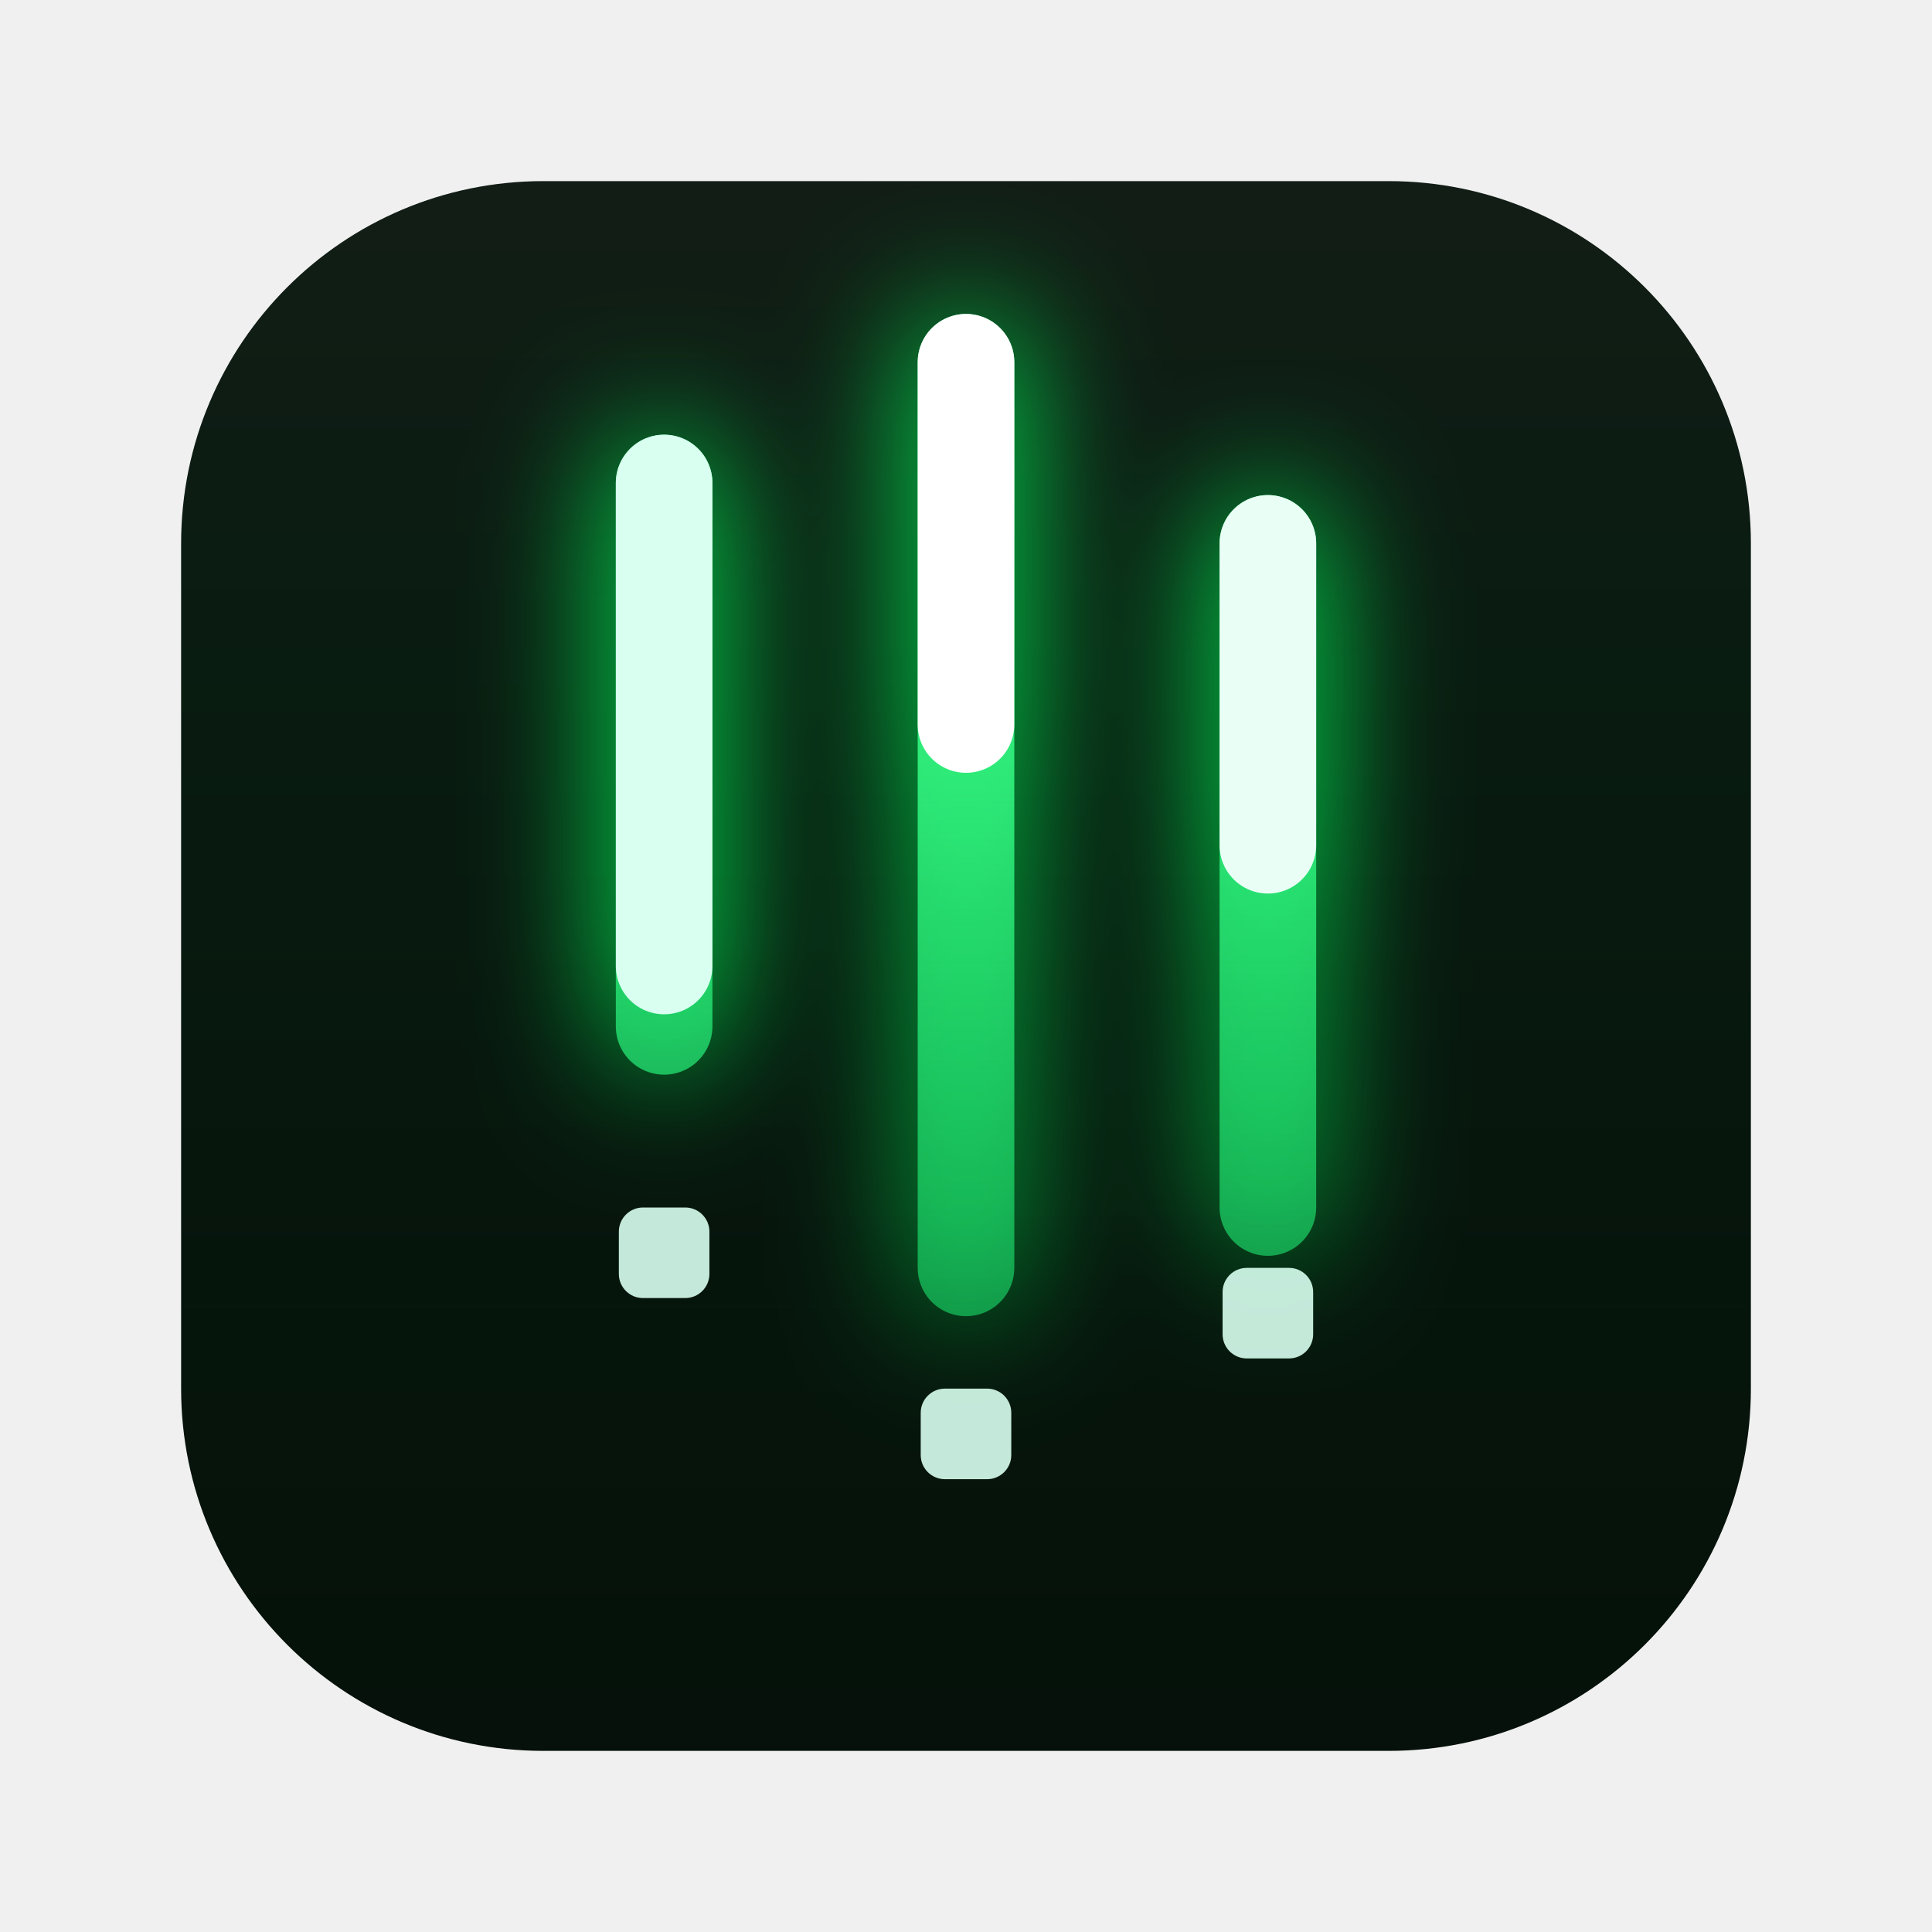
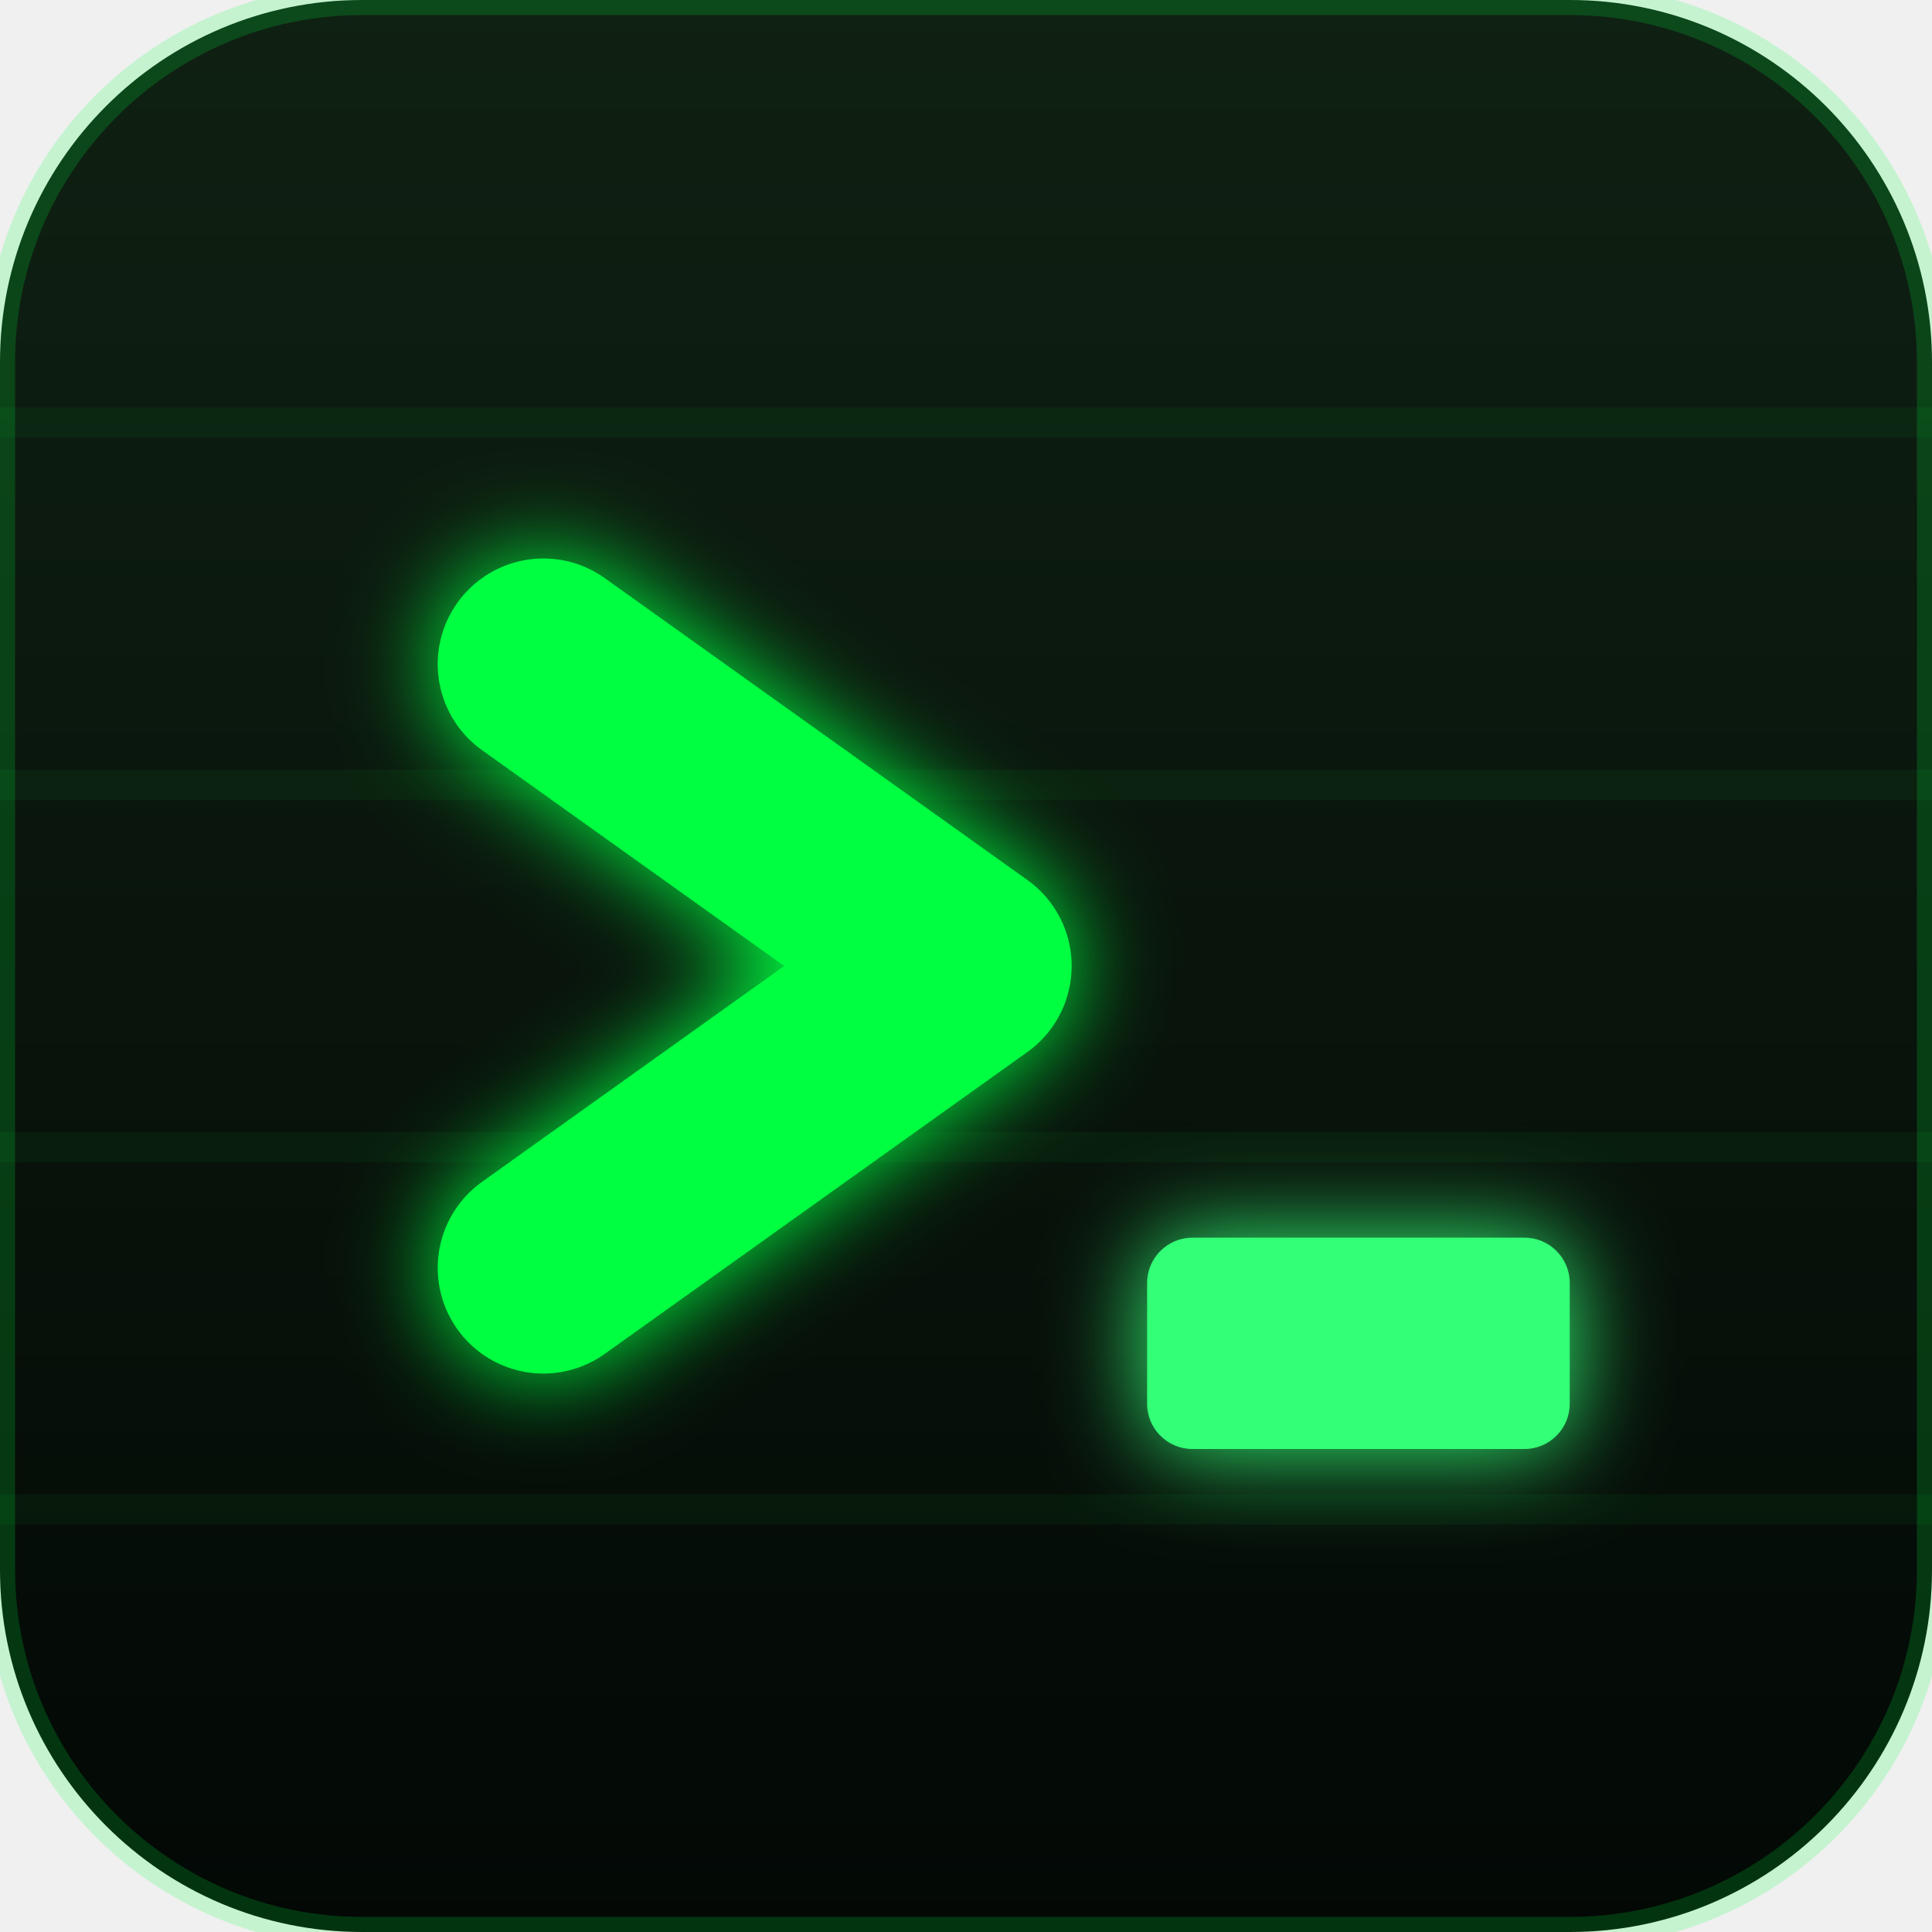
- <svg xmlns="http://www.w3.org/2000/svg" width="64" height="64" viewBox="0 0 64 64" fill="none">
+ <svg xmlns="http://www.w3.org/2000/svg" viewBox="0 0 64 64" width="64" height="64">
  <defs>
-     <linearGradient id="rain" x1="0" y1="0" x2="0" y2="64" gradientUnits="userSpaceOnUse">
-       <stop offset="0" stop-color="#D8FFEF" stop-opacity="0.95" />
-       <stop offset="0.35" stop-color="#39FF88" stop-opacity="0.9" />
-       <stop offset="1" stop-color="#00D35A" stop-opacity="0.25" />
+     <linearGradient id="bg" x1="0" y1="0" x2="0" y2="1">
+       <stop offset="0" stop-color="#0f2113" />
+       <stop offset="1" stop-color="#030805" />
    </linearGradient>
    <filter id="glow" x="-50%" y="-50%" width="200%" height="200%" color-interpolation-filters="sRGB">
-       <feGaussianBlur stdDeviation="2.2" result="blur" />
-       <feColorMatrix in="blur" type="matrix" values="0 0 0 0 0   0 0 0 0 1   0 0 0 0 0.35   0 0 0 1 0" result="green" />
+       <feGaussianBlur stdDeviation="1.6" result="b" />
      <feMerge>
-         <feMergeNode in="green" />
+         <feMergeNode in="b" />
        <feMergeNode in="SourceGraphic" />
      </feMerge>
    </filter>
  </defs>
-   <rect x="6" y="6" width="52" height="52" rx="12" fill="#050B07" />
-   <rect x="6" y="6" width="52" height="52" rx="12" fill="url(#rain)" opacity="0.08" />
-   <g filter="url(#glow)" stroke-linecap="round" stroke="url(#rain)">
-     <path d="M22 16v18" stroke-width="3.2" />
-     <path d="M32 12v30" stroke-width="3.2" />
-     <path d="M42 18v22" stroke-width="3.2" />
-     <path d="M22 16v16" stroke="#D8FFEF" stroke-width="3.2" />
-     <path d="M32 12v12" stroke="#FFFFFF" stroke-width="3.2" />
-     <path d="M42 18v10" stroke="#E9FFF6" stroke-width="3.2" />
+   <rect width="64" height="64" rx="12" fill="url(#bg)" />
+   <rect width="64" height="64" rx="12" fill="none" stroke="#00ff41" stroke-opacity="0.18" stroke-width="1" />
+   <g stroke="#00ff41" stroke-opacity="0.05" stroke-width="1">
+     <line x1="0" y1="14" x2="64" y2="14" />
+     <line x1="0" y1="26" x2="64" y2="26" />
+     <line x1="0" y1="38" x2="64" y2="38" />
+     <line x1="0" y1="50" x2="64" y2="50" />
  </g>
-   <g fill="#D8FFEF" opacity="0.9">
-     <rect x="20.5" y="40" width="3" height="3" rx="0.8" />
-     <rect x="30.5" y="46" width="3" height="3" rx="0.8" />
-     <rect x="40.5" y="42" width="3" height="3" rx="0.8" />
+   <g filter="url(#glow)">
+     <polyline points="18,22 32,32 18,42" fill="none" stroke="#00ff41" stroke-width="7" stroke-linecap="round" stroke-linejoin="round" />
+     <rect x="38" y="41" width="14" height="7" rx="1.5" fill="#33ff77" />
  </g>
</svg>
